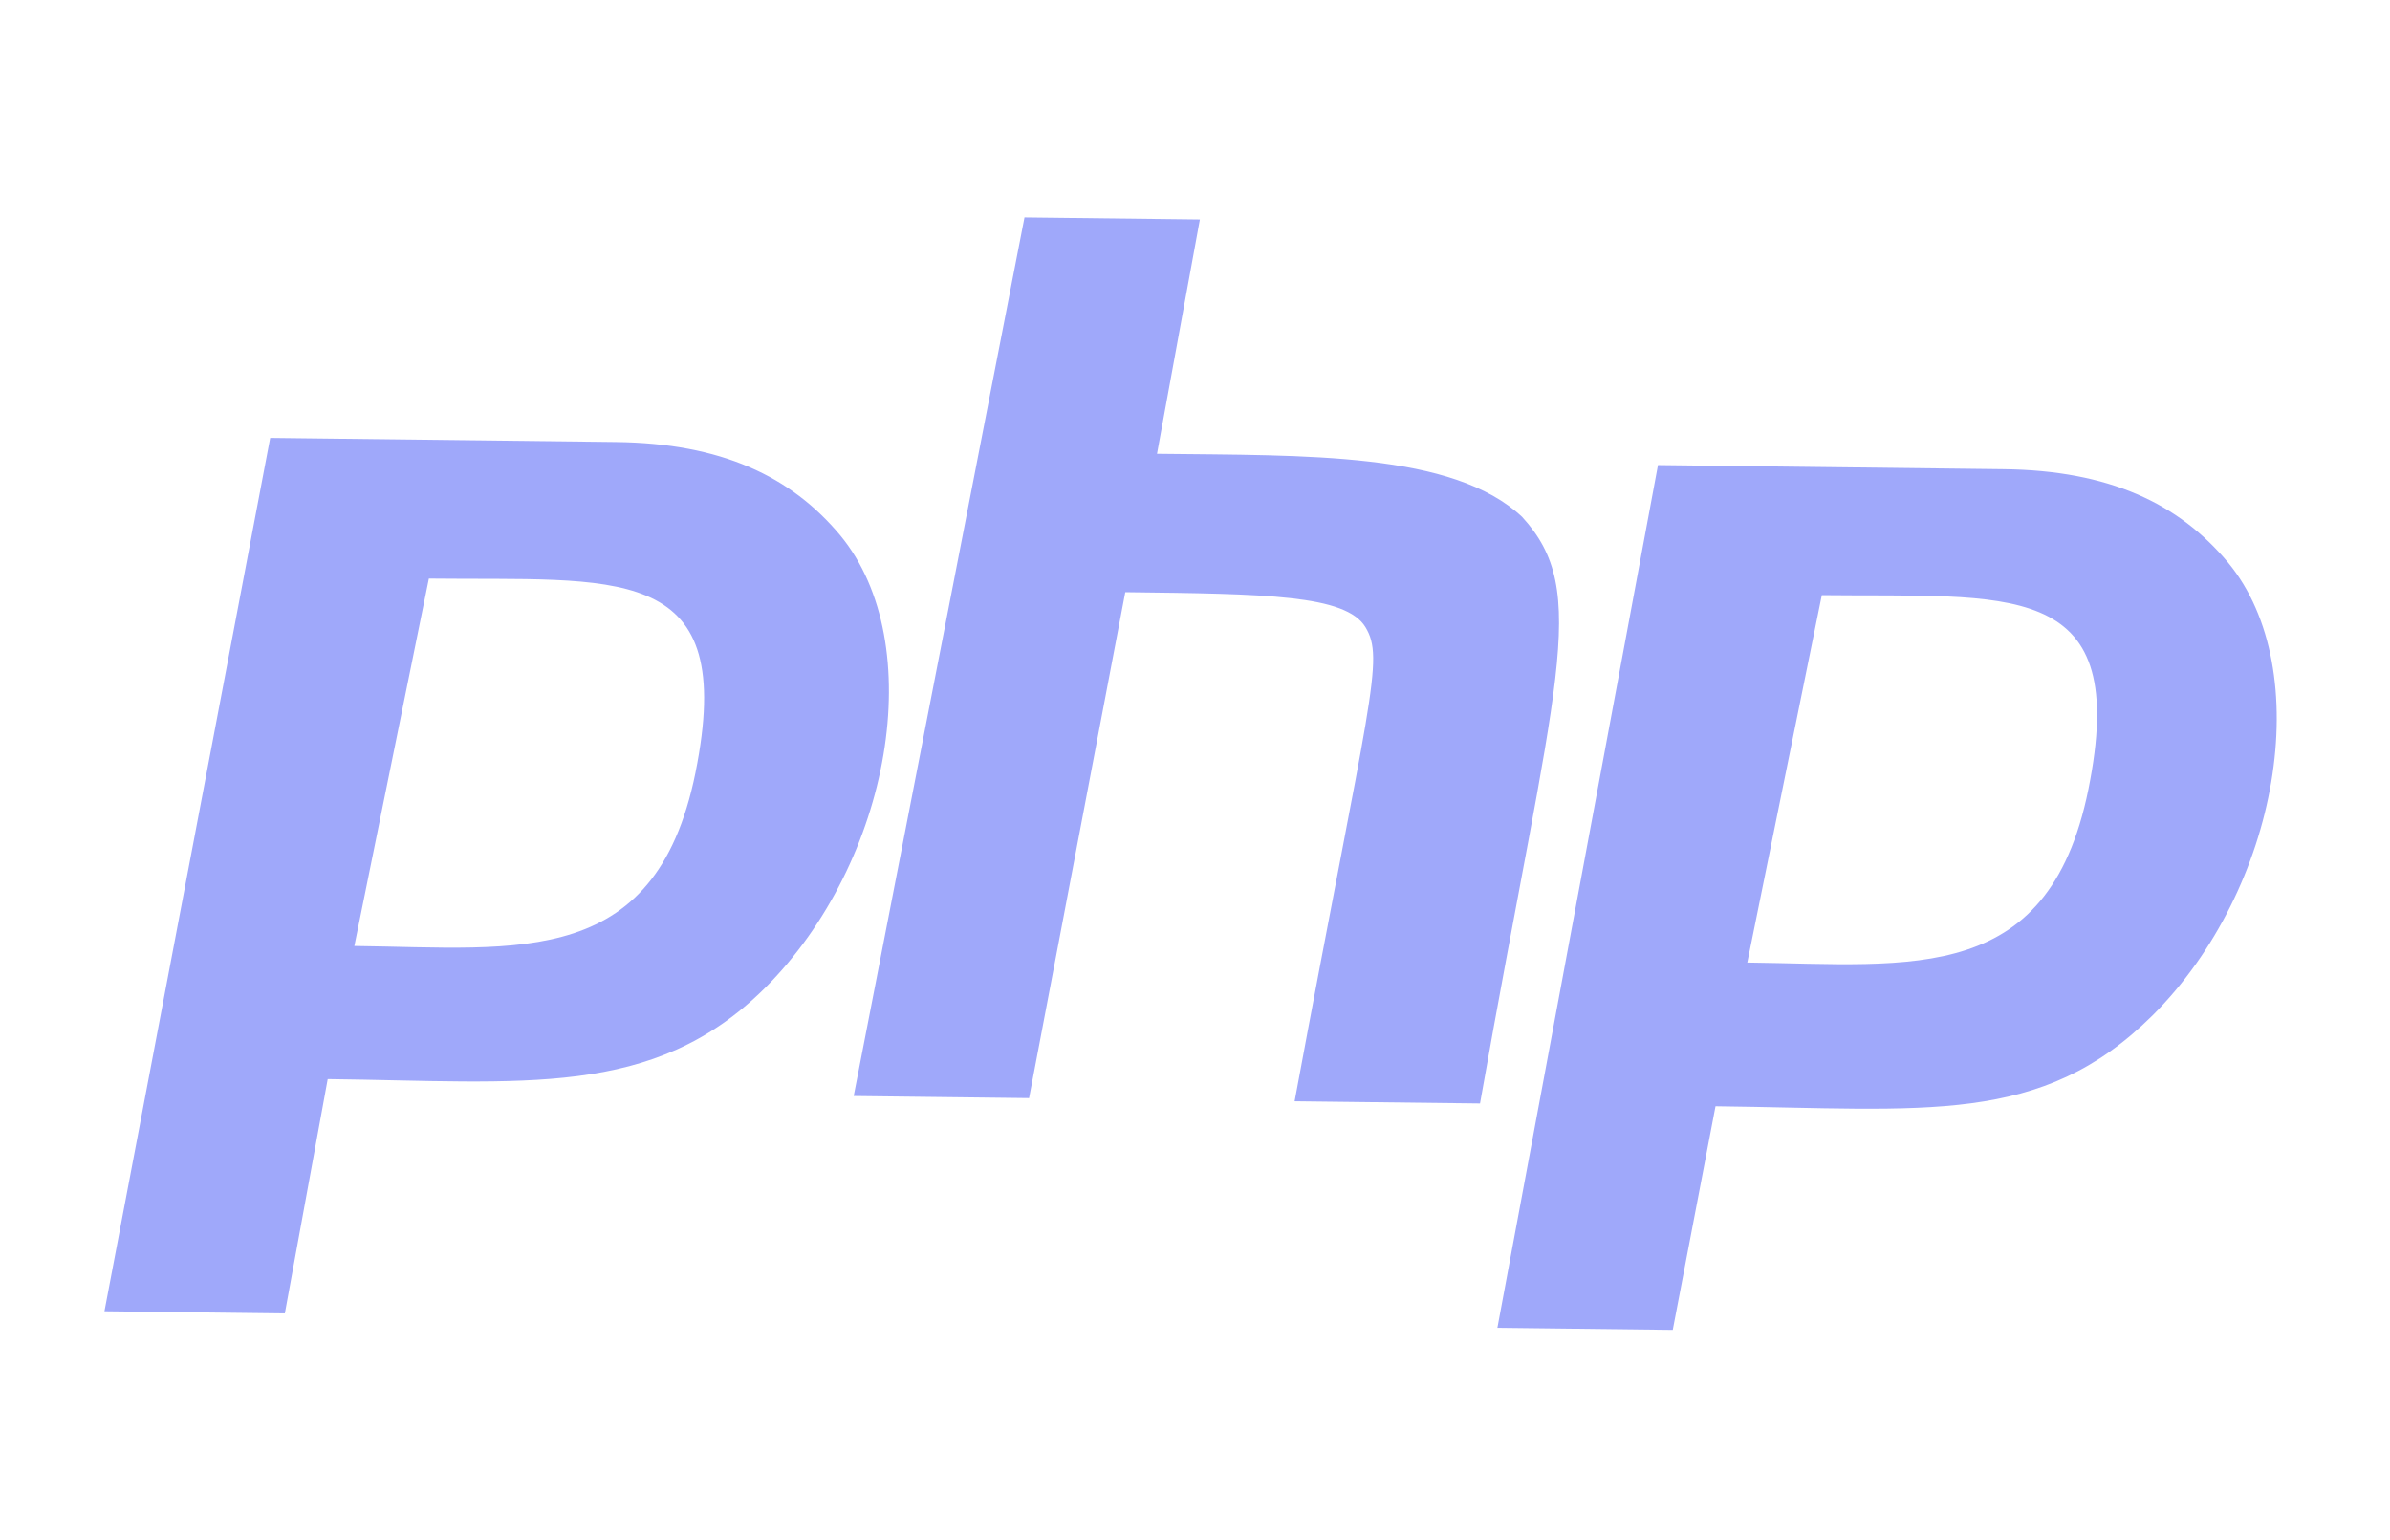
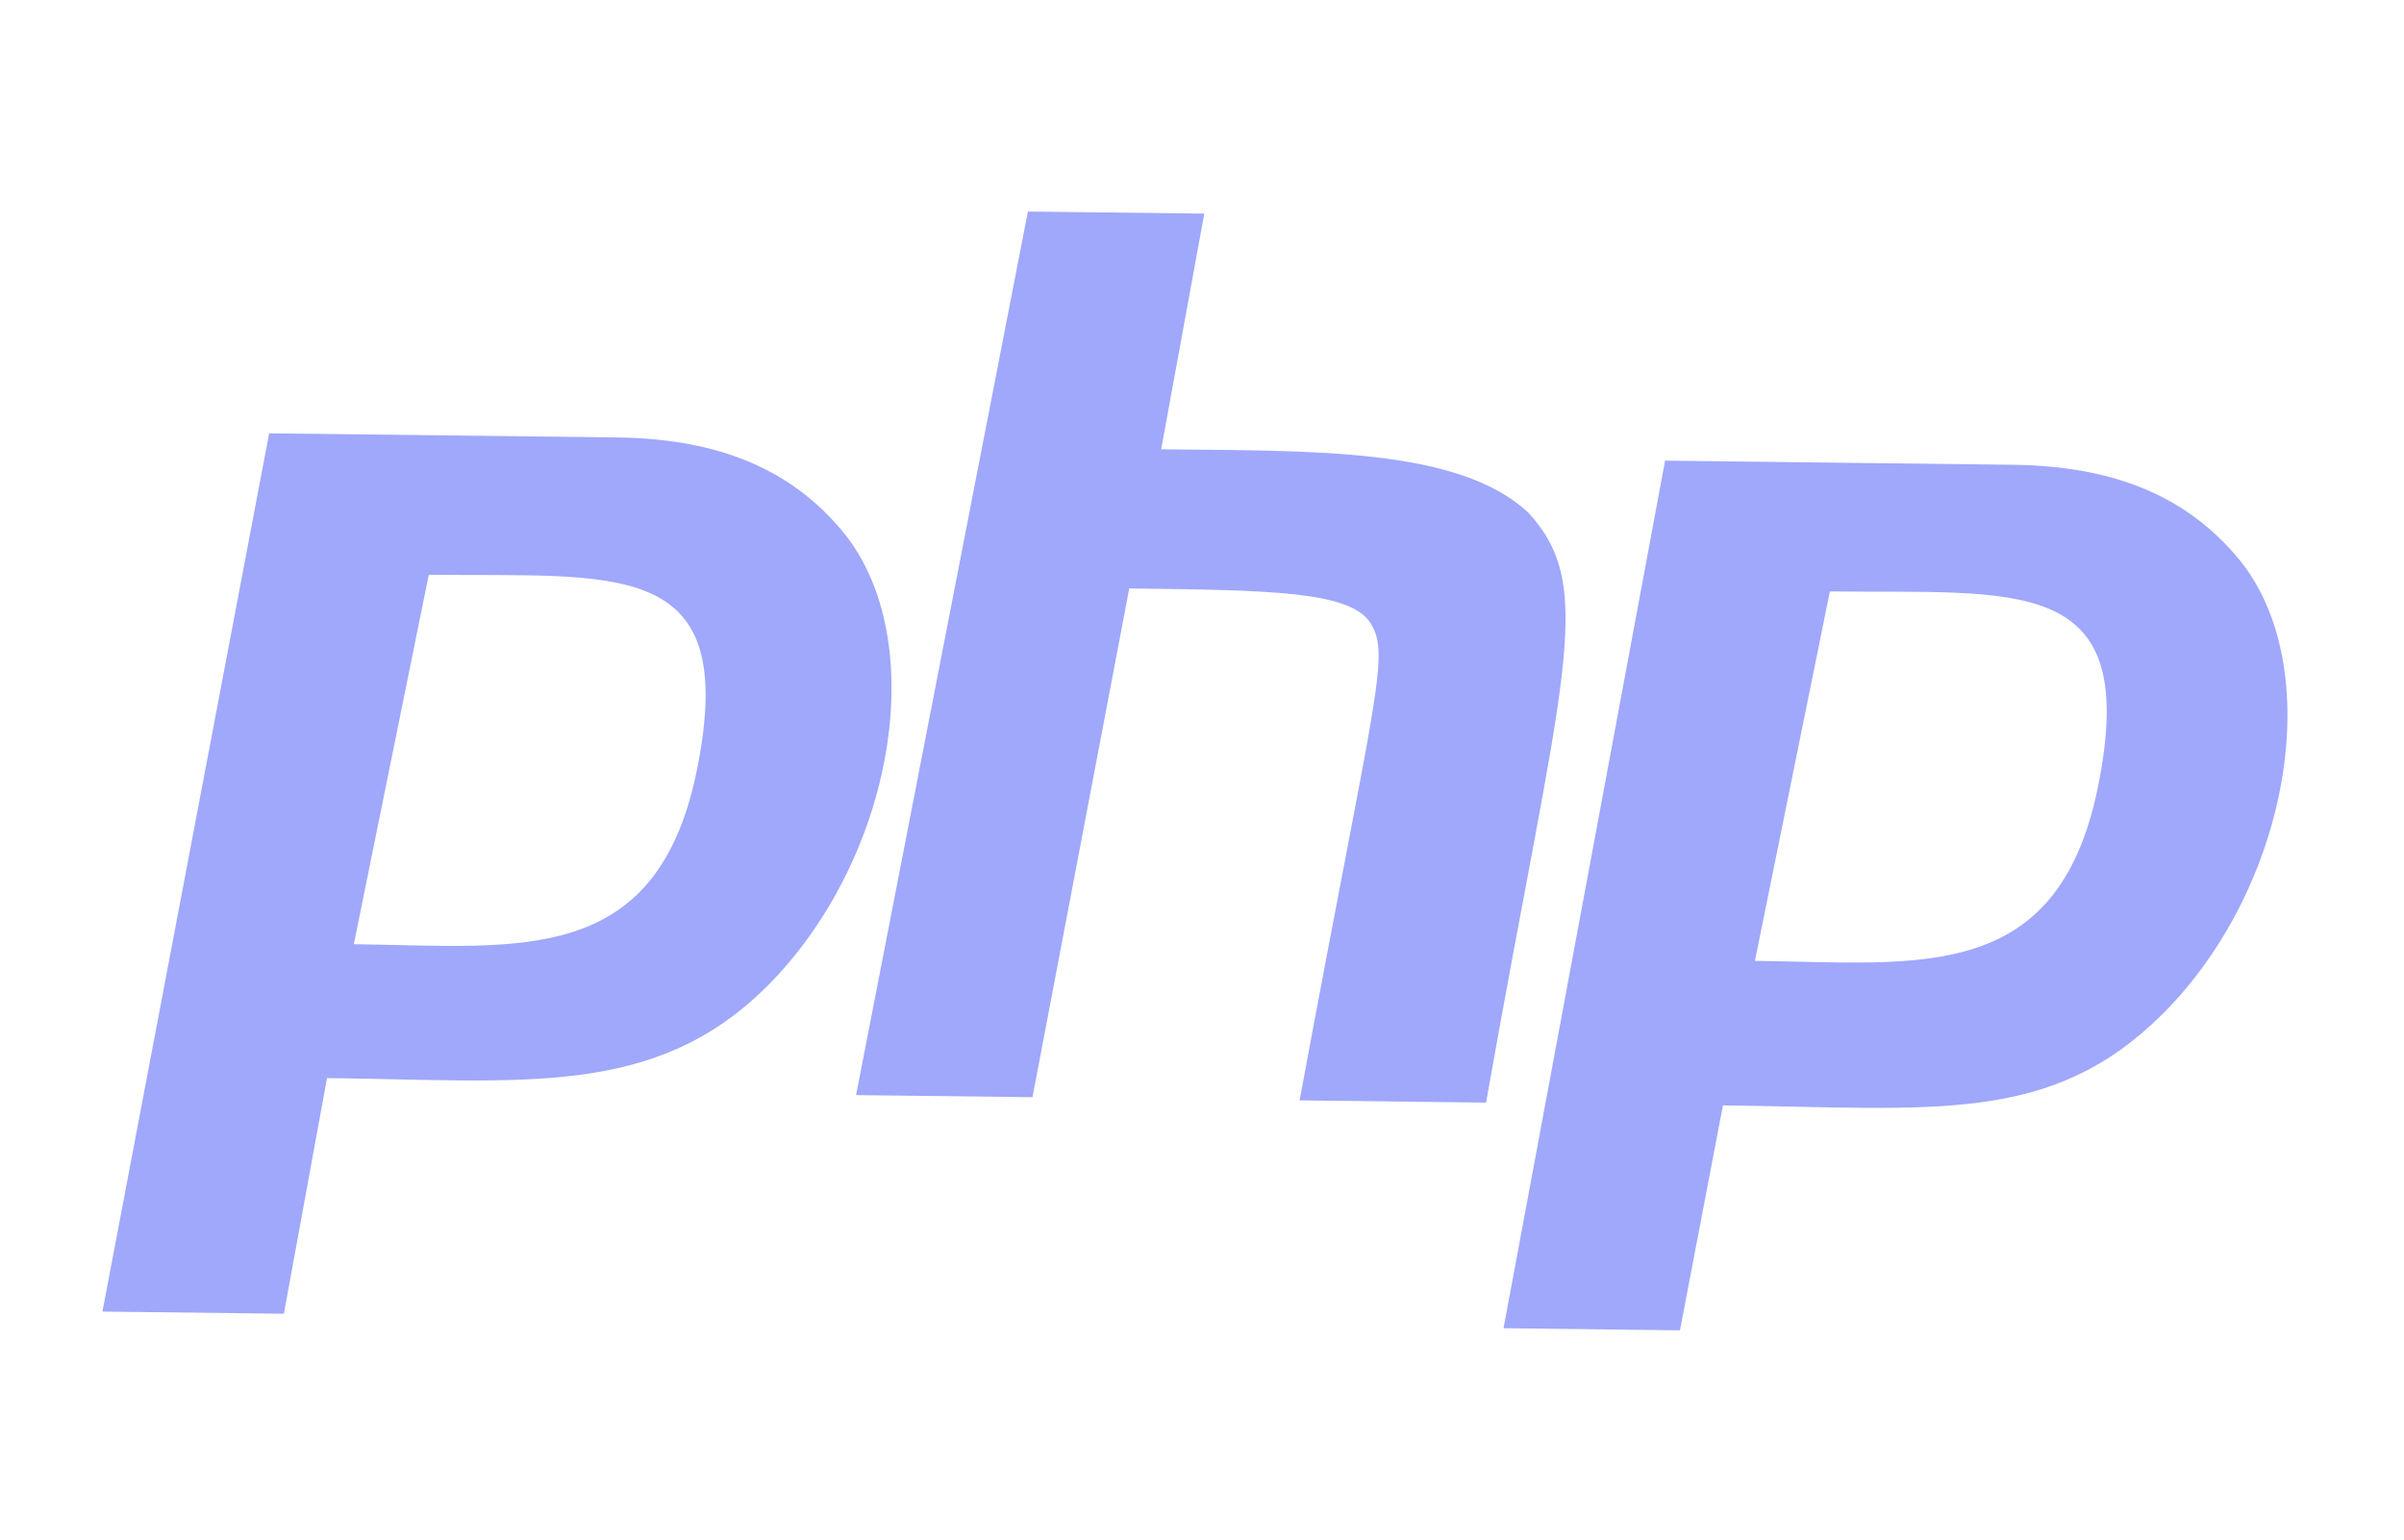
- <svg xmlns="http://www.w3.org/2000/svg" width="281" height="181" viewBox="0 0 281 181" fill="none">
-   <path d="M81.983 89.743C77.568 114.166 61.102 111.46 41.662 111.229L50.424 68.031C72.221 68.29 86.39 65.948 81.983 89.743ZM12.28 154.182L33.489 154.434L38.53 126.881C61.505 127.154 76.8 129.218 89.917 116.195C104.824 101.311 109.253 75.633 98.799 62.958C92.99 55.985 84.787 52.122 72.415 51.975L31.767 51.492L12.28 154.182ZM120.454 25.561L141.073 25.806L136.032 53.359C153.705 53.569 170.797 53.145 178.955 60.773C187.098 69.656 182.855 79.646 174.011 129.747L152.213 129.488C161.028 81.897 162.848 77.526 160.536 73.733C158.224 69.94 148.798 69.828 132.303 69.632L120.99 129.116L100.372 128.871L120.454 25.561ZM245.756 91.691C241.341 116.113 224.876 113.407 205.435 113.176L214.197 69.978C235.995 70.237 250.163 67.895 245.756 91.691ZM176.054 156.129L196.673 156.374L201.699 130.076C226.442 130.37 239.969 132.414 253.086 119.391C267.993 104.506 272.422 78.829 261.968 66.153C256.159 59.181 247.956 55.318 235.584 55.171L194.936 54.687L176.054 156.129Z" fill="#9FA8FA" />
+ <svg xmlns="http://www.w3.org/2000/svg" width="281" height="180" viewBox="0 0 281 180" fill="none">
+   <path d="M81.677 88.917C77.262 113.34 60.797 110.634 41.356 110.403L50.119 67.205C71.916 67.464 86.084 65.122 81.677 88.917ZM11.975 153.356L33.183 153.608L38.224 126.055C61.2 126.328 76.494 128.393 89.611 115.37C104.518 100.485 108.948 74.808 98.493 62.132C92.684 55.16 84.481 51.297 72.11 51.149L31.461 50.666L11.975 153.356ZM120.149 24.735L140.768 24.98L135.727 52.533C153.4 52.744 170.492 52.319 178.65 59.947C186.793 68.83 182.55 78.821 173.705 128.921L151.908 128.662C160.723 81.071 162.542 76.7 160.23 72.907C157.919 69.114 148.493 69.002 131.998 68.806L120.685 128.29L100.066 128.045L120.149 24.735ZM245.45 90.865C241.036 115.287 224.57 112.581 205.13 112.35L213.892 69.152C235.689 69.411 249.858 67.07 245.45 90.865ZM175.748 155.303L196.367 155.548L201.393 129.25C226.136 129.544 239.663 131.588 252.781 118.565C267.687 103.681 272.117 78.003 261.662 65.327C255.853 58.355 247.65 54.492 235.279 54.345L194.63 53.861L175.748 155.303Z" fill="#9FA8FA" />
</svg>
